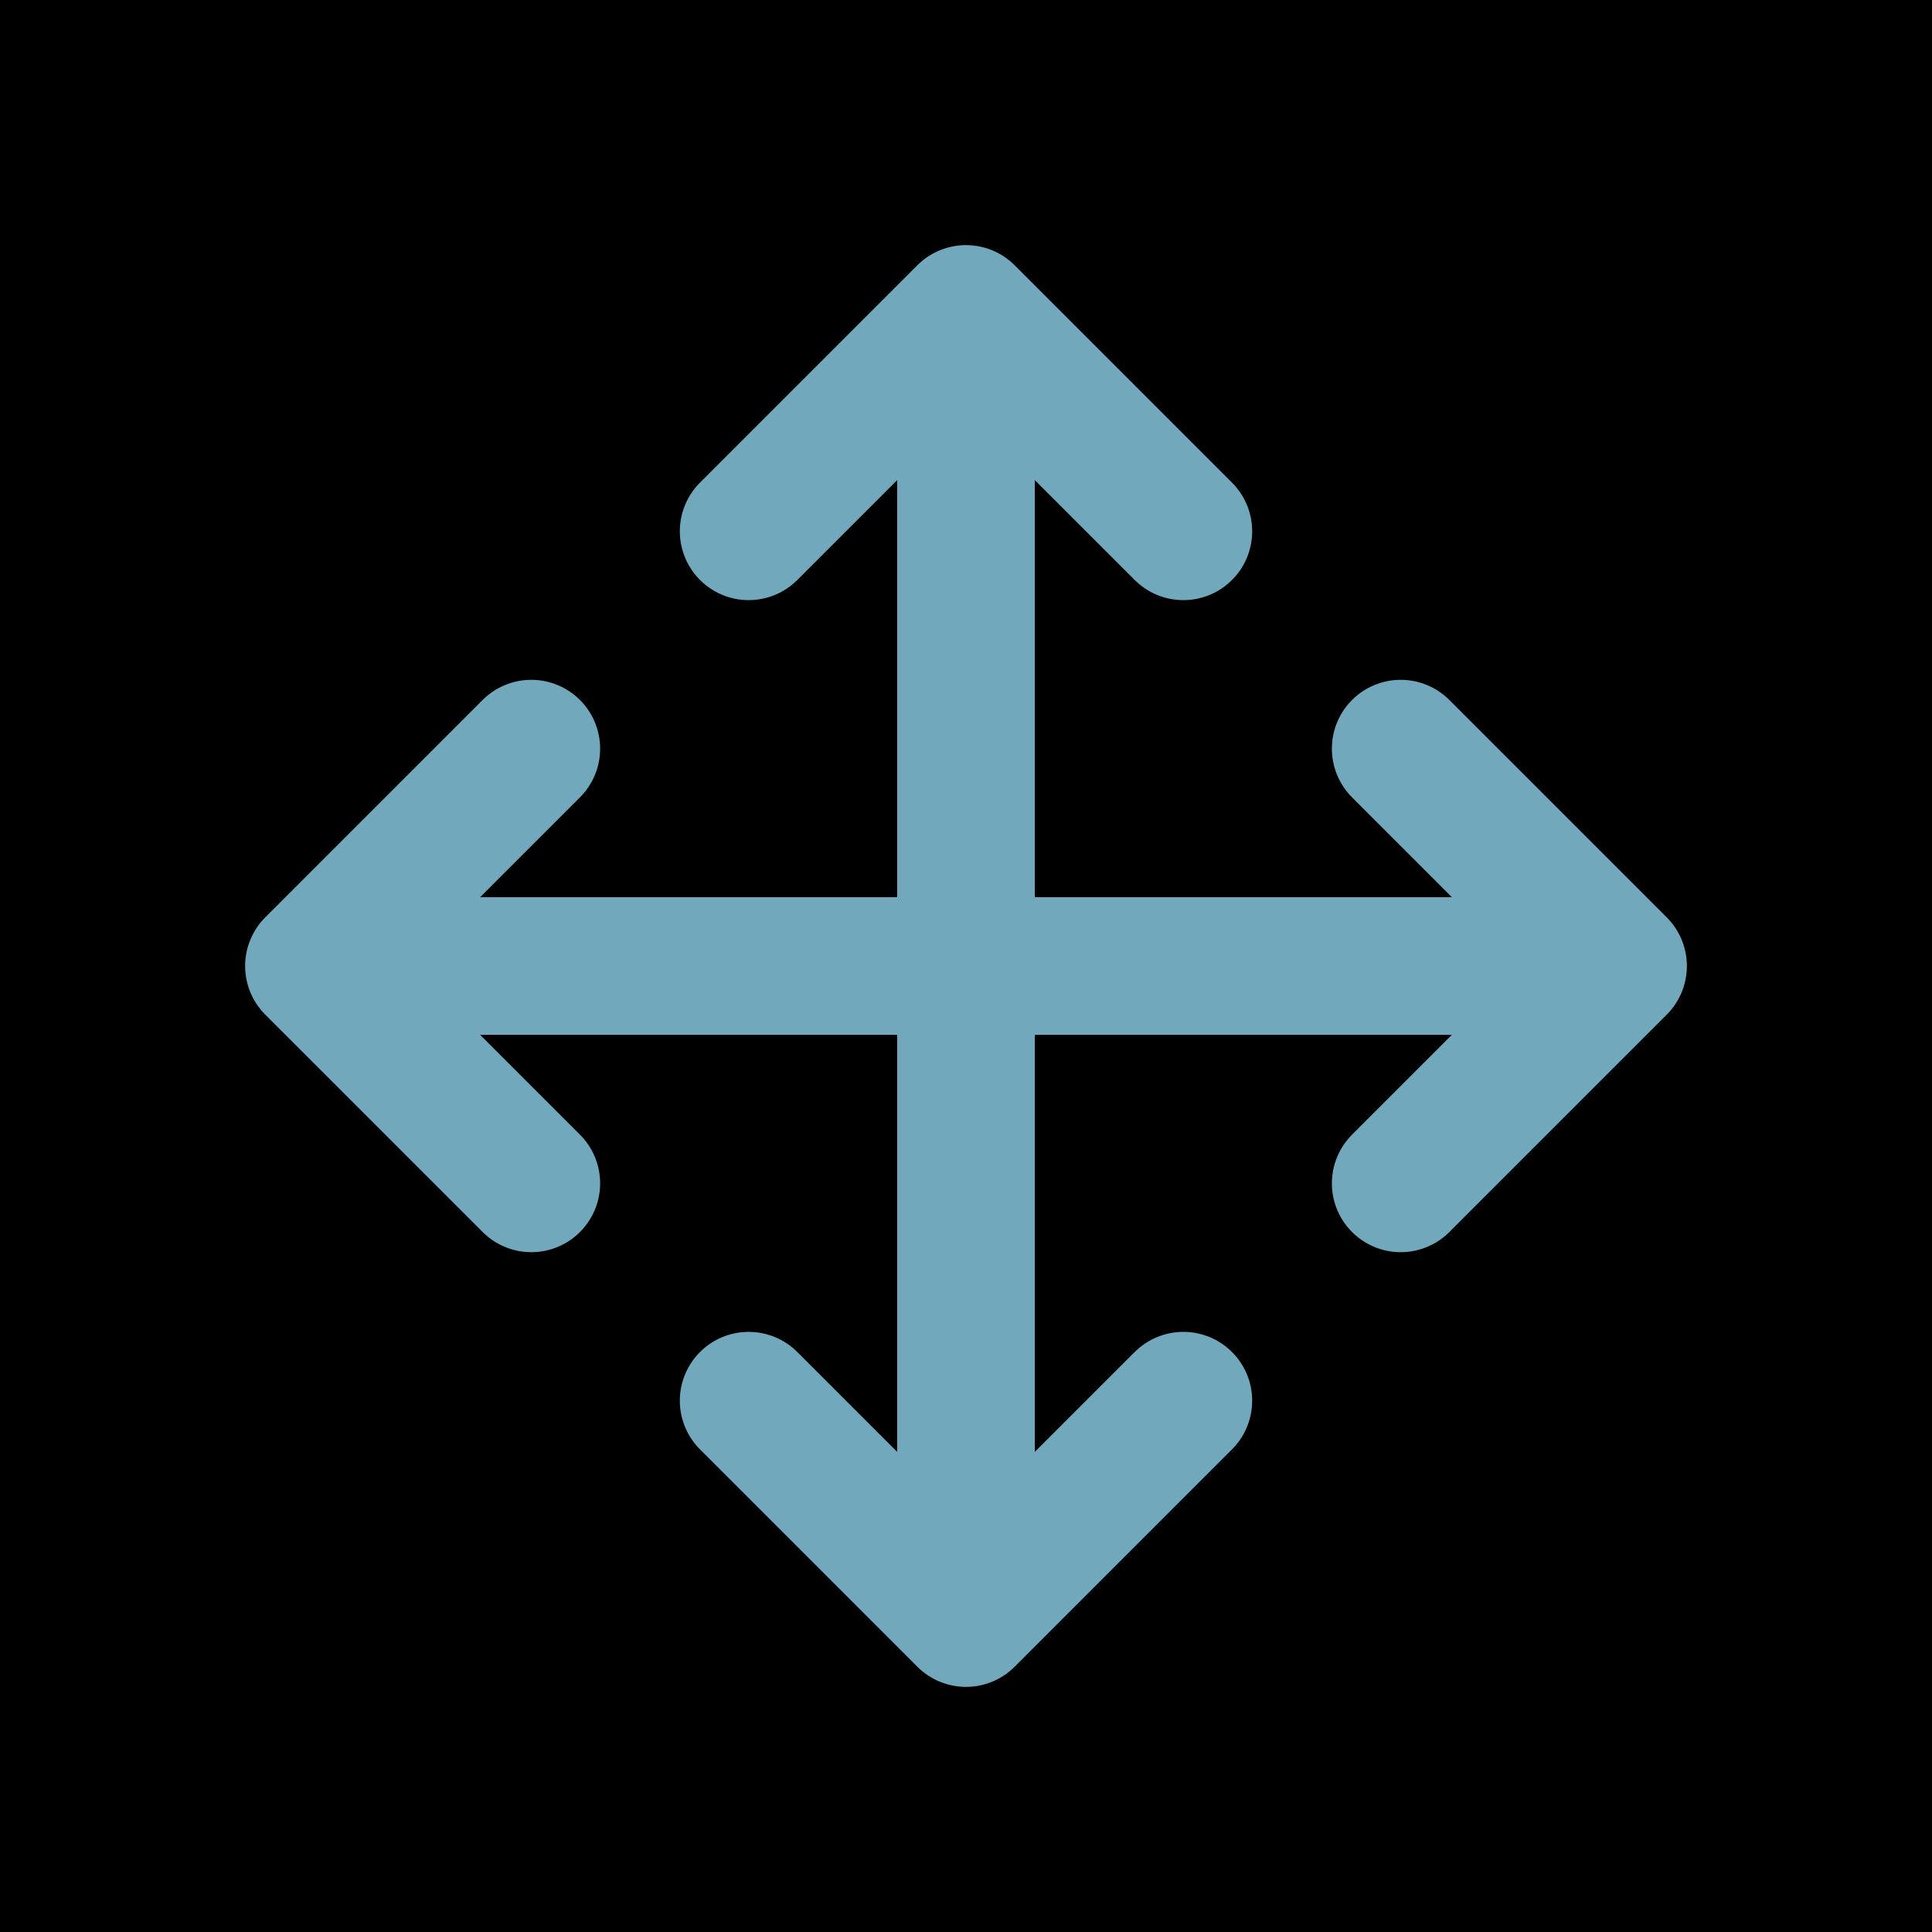
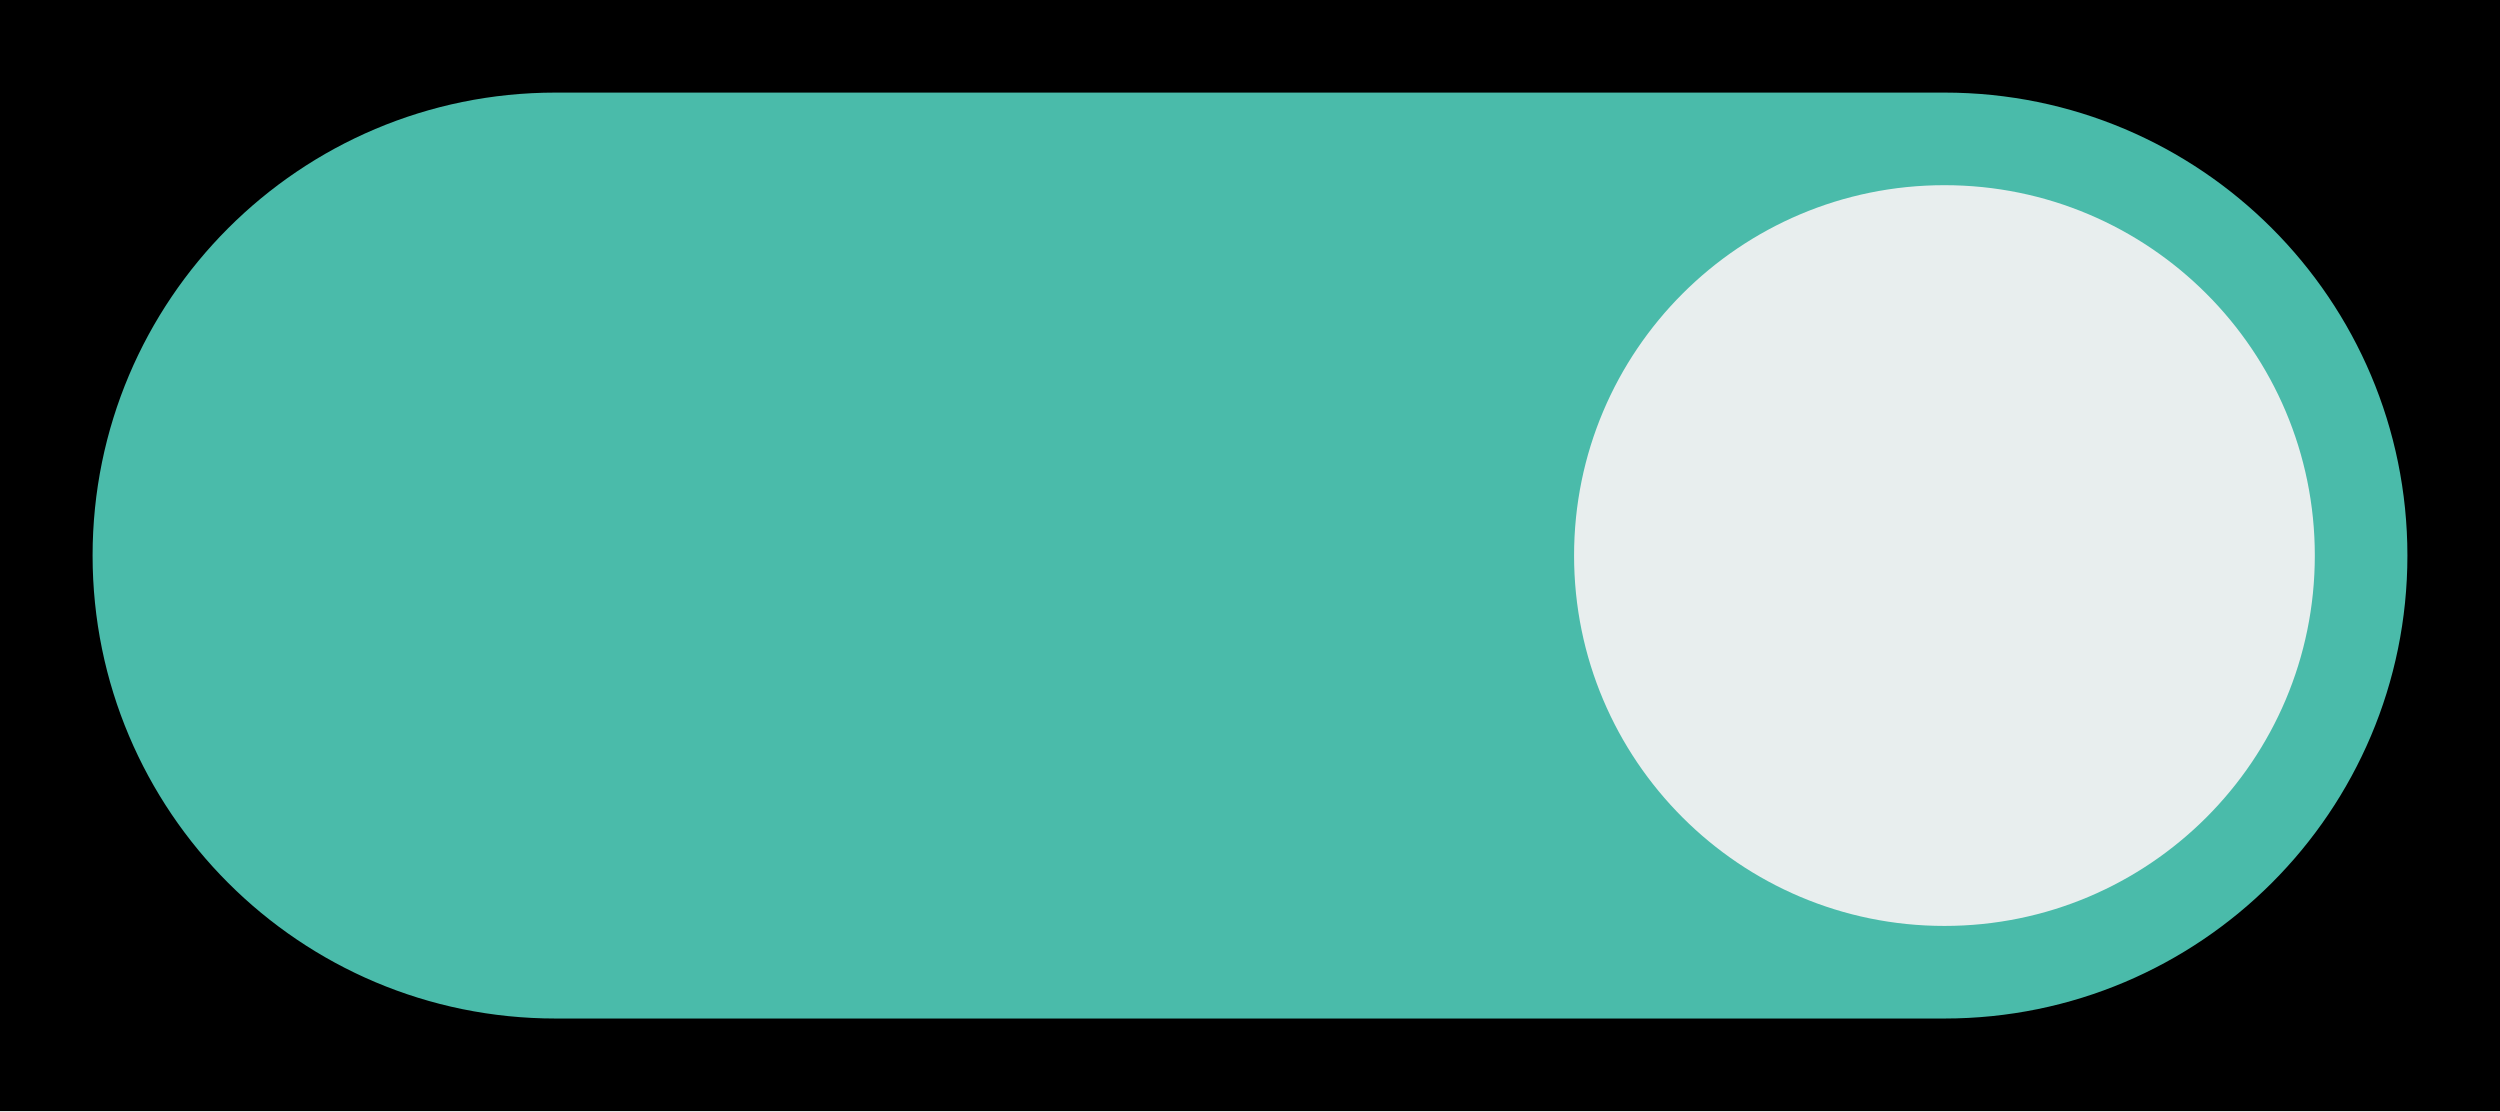
- <svg xmlns="http://www.w3.org/2000/svg" width="20" height="20" viewBox="0 0 20 20">
-   <defs>
-     <linearGradient id="petrel" x1="0" y1="0" x2="24" y2="24" gradientUnits="userSpaceOnUse">
-       <stop stop-color="#72a8bc" />
-       <stop offset="1" stop-color="#72a8bc" />
-     </linearGradient>
-   </defs>
-   <rect width="20" height="20" fill="#000000" />
-   <g transform="translate(1.0,1.0) scale(0.75)" stroke="url(#petrel)" stroke-width="1.9" stroke-linecap="round" stroke-linejoin="round" fill="none" color="#72a8bc">
-     <path d="M12 3v18M3 12h18M9 6l3-3 3 3M18 9l3 3-3 3M9 18l3 3 3-3M6 9l-3 3 3 3" />
-   </g>
+ <svg xmlns="http://www.w3.org/2000/svg" width="27" height="12">
+   <rect width="27" height="12" fill="#000" />
+   <rect x="1" y="1" width="25" height="10" rx="5" fill="#4abbaa" />
+   <circle cx="21" cy="6" r="4" fill="#e8eeee" />
</svg>
